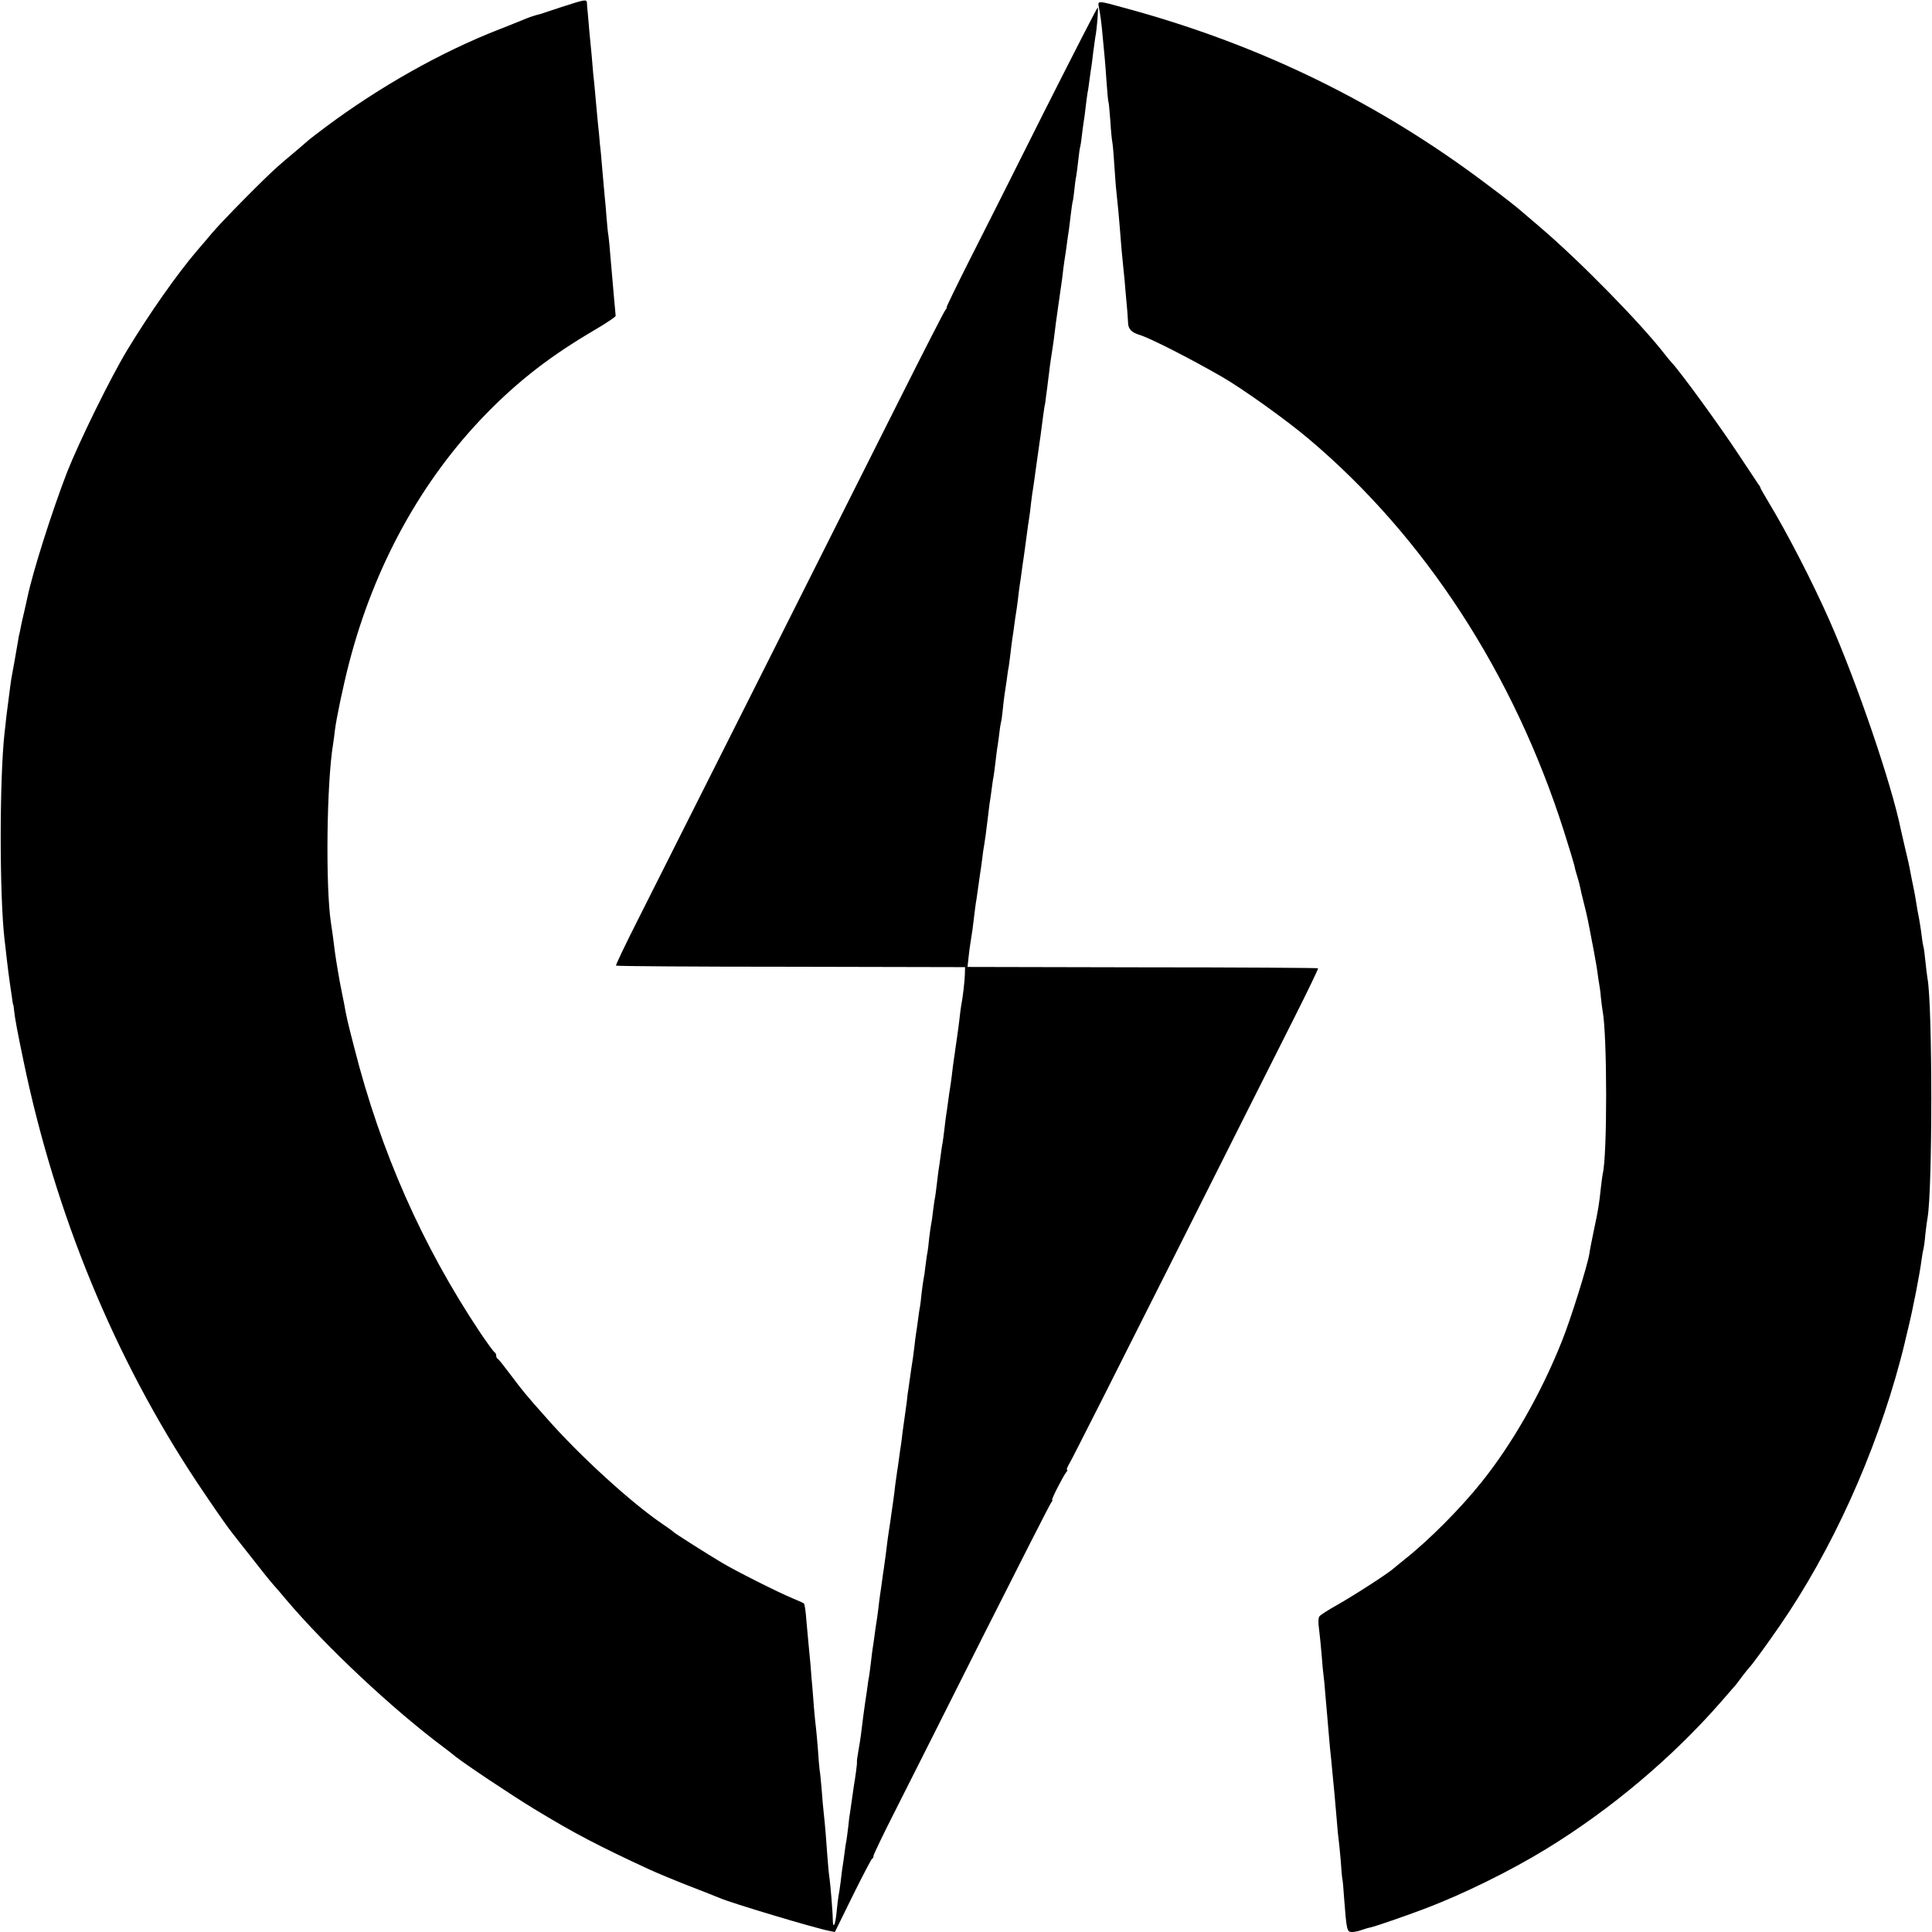
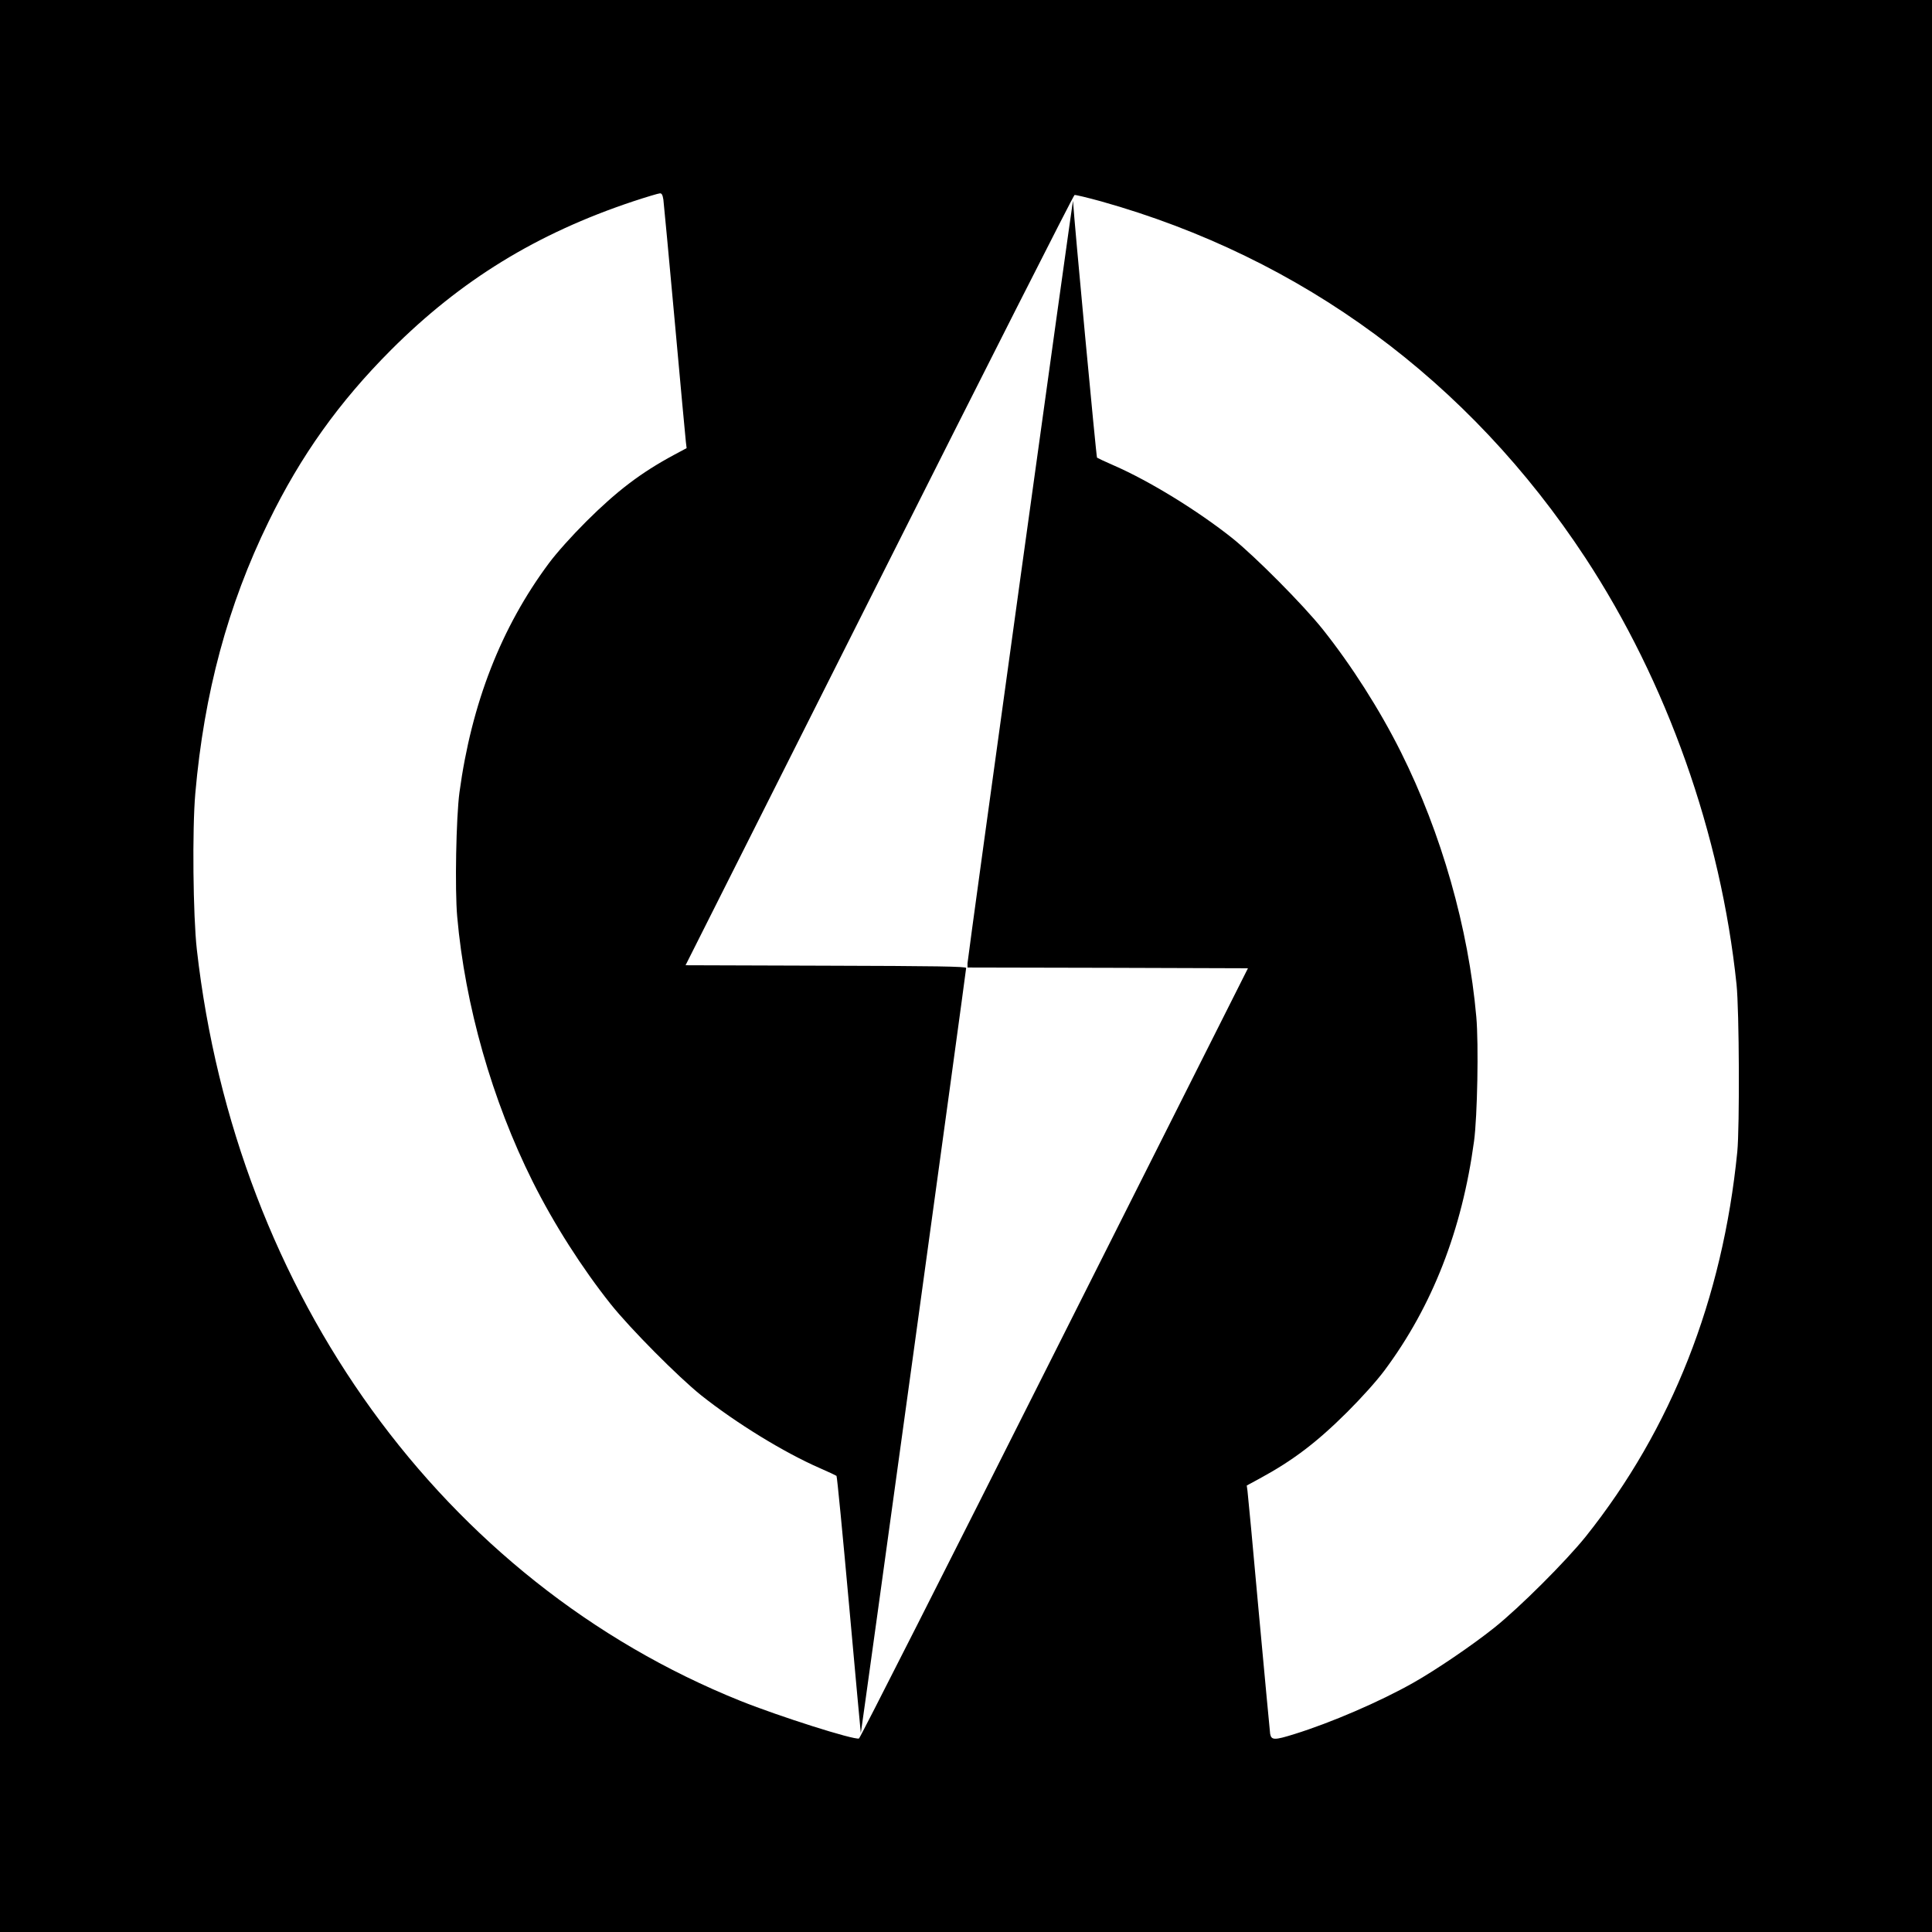
- <svg xmlns="http://www.w3.org/2000/svg" version="1" width="1365.333" height="1365.333" viewBox="0 0 1024 1024">
-   <path d="M298 3.6c-5.8 1.9-10.9 3.6-11.5 3.8-2.9.7-6.2 1.8-8 2.6-1.1.5-7.4 3-14 5.6-30.6 11.9-63.5 30.5-92 51.8-4.4 3.3-8.2 6.2-8.5 6.5-.3.3-3.2 2.8-6.5 5.6-3.3 2.7-7.8 6.6-10 8.5-6.8 5.9-29.8 29.2-35 35.4-2.8 3.3-6.4 7.6-8.1 9.5-10.5 12.3-25.2 33.2-37 52.7-9 14.9-25.5 48.6-31.9 64.8-7.9 20.5-18.2 52.8-21 66.4-.2.9-.9 3.9-1.5 6.7-.6 2.7-1.4 5.9-1.6 7-.2 1.1-.6 3.1-.9 4.5-.4 1.4-.8 3.4-.9 4.5-1.3 7.7-2.7 15.4-3.1 17.5-.3 1.4-.8 4.5-1.1 7-.3 2.5-.7 5.6-.9 7-.2 1.4-.7 5.2-1.1 8.5-.3 3.3-.8 7.3-1 9-2.7 24.7-2.7 86 0 109.5.3 1.9.7 6.2 1.1 9.5.9 7.5 1 8.7 2 15.5.5 3 .9 6.4 1.1 7.5.1 1.1.3 2 .4 2 .1 0 .3 1.1.4 2.5.5 4.9 1.8 11.7 5.2 28 16.9 81 48.2 156.9 91.7 222.5 7.6 11.4 15.8 23.3 18.4 26.5.6.8 5.2 6.7 10.2 13 4.9 6.3 10.1 12.8 11.6 14.5 1.5 1.6 4.8 5.5 7.3 8.5 21.3 25.1 56.2 57.8 83.2 78 1.9 1.4 4.5 3.4 5.9 4.6 4.9 4 30.7 21.2 42.1 28.1 21.2 12.9 34 19.6 61.5 32.3 3.9 1.8 13.3 5.7 21 8.7 7.7 3 14.9 5.8 16 6.3 5.5 2.5 50.9 16.1 58 17.4l3 .6 9.5-19.3c5.2-10.5 9.8-19.3 10.2-19.5.5-.2.8-.9.8-1.6 0-.7 5.2-11.5 11.6-24.1 6.3-12.5 27.3-54.1 46.5-92.4 19.3-38.3 35.5-70.1 36.1-70.8.6-.7.8-1.3.5-1.3-.7 0 5.8-12.7 7.5-14.8.6-.6.7-1.2.3-1.2-.3 0 .2-1.5 1.3-3.3 1.1-1.7 25.4-49.8 54-106.7 28.6-56.9 57.9-115.2 65.1-129.4 7.2-14.3 12.9-26.1 12.7-26.4-.3-.2-42.1-.5-93.1-.5l-92.7-.2.6-5.5c.3-3 .8-6.4 1-7.5.2-1.1.6-4 1-6.5 1.5-12.2 1.8-14.6 2.1-16 .1-.8.6-4 1-7s.9-6.2 1-7.1c.2-.9.6-4 1-7 .3-3 .9-6.8 1.2-8.4.6-4 .9-5.8 1.8-13.5.4-3.6.9-7.2 1-8.1.2-.9.6-4 1-6.9.4-2.9.8-6.2 1.1-7.3.2-1 .6-4.5 1-7.6.3-3.1.8-6.3.9-7.2.2-.9.6-4 1-7 .3-3 .8-6.1 1-6.9.3-.8.7-4 1-7 .3-3 .7-6.4.9-7.6.2-1.2.7-4.5 1.1-7.4.4-2.9.8-6.2 1.1-7.3.2-1 .6-4.5 1-7.6.3-3.1.8-6.3.9-7.2.2-.9.6-4 1-6.9.4-2.9.8-6.1 1-7 .2-.9.6-4.1 1-7.1.3-3 .8-6.5 1-7.9.2-1.4.7-4.5 1-7 .3-2.5.8-5.6 1-7 .2-1.4.9-6.3 1.5-11s1.3-9.5 1.5-10.6c.2-1.2.7-4.8 1-8 .4-3.3.9-6.8 1.1-7.8.2-1.1.8-5.6 1.4-10 .6-4.5 1.3-9.2 1.5-10.6.2-1.4.6-4.5 1-7 1.4-10.9 1.8-13.6 2.1-15.5.3-1.1.7-3.8.9-6 .3-2.2.8-5.7 1-7.8.3-2 .7-5.6 1-8 .3-2.3.8-5.3 1-6.7.2-1.4.7-4.4 1-6.8.8-6.7 1.6-12.5 2-15.2.2-1.4.6-4.5 1-7 .3-2.5.8-5.6 1-7 .2-1.4.7-4.9 1-7.9.4-3 .8-6.2 1-7.1.2-.9.6-4.1 1-7 .4-2.9.8-6 1-6.9.1-.9.6-4.5 1-8.1.4-3.6.9-6.7 1-7.1.2-.3.6-3 .9-6 .3-2.9.7-6.3 1-7.4.2-1.1.7-4.9 1.1-8.5.4-3.6.8-6.7 1-7 .1-.3.6-3 .9-6.1.4-3.1.8-6.5 1-7.5.2-1.1.7-4.4 1-7.5.4-3.1.8-6.6 1-7.6.3-1.1.7-4.4 1.1-7.3.4-2.9.8-6 1-6.9.1-.9.6-4.1.9-7.2.4-3.1.9-6.7 1.1-8 .9-4.2 1.8-15.9 1.3-15.9-.3 0-12.9 24.6-28.1 54.7-15.1 30.2-33.1 65.9-40 79.5-6.9 13.7-12.3 24.8-12 24.8.3 0-.1.7-.8 1.6-.7.9-11 21-22.9 44.7-24.2 48.2-119.2 237.2-139.1 276.6-7.1 14-12.7 25.7-12.4 25.9.2.3 42 .6 92.7.6l92.3.2-.1 3.9c-.1 3.7-1.1 12.3-2 16.8-.2 1.1-.6 4.3-.9 7.1-.3 2.8-.8 6.2-1 7.6-.2 1.4-.6 4.5-1 7-.3 2.5-.8 5.6-1 7-.2 1.4-.7 4.9-1 7.9-.4 3-.8 6.2-1 7.1-.2.9-.6 4.1-1 7-.4 2.9-.8 6-1 6.9-.1.9-.6 4.1-.9 7.2-.4 3.1-.8 6.6-1 7.6-.3 1.1-.7 4.4-1.1 7.3-.4 2.9-.8 6-1 6.9-.1.9-.6 4.1-.9 7.2-.4 3.1-.8 6.6-1 7.6-.3 1.1-.7 4.4-1.1 7.4-.3 3-.8 6.1-1 6.9-.2.8-.6 4-1 7.1-.3 3.1-.7 6.6-.9 7.6-.3 1.1-.7 4.4-1.1 7.4-.3 3-.8 6.1-1 6.9-.2.8-.6 4-1 7.1-.3 3.1-.7 6.6-.9 7.6-.3 1.1-.7 4.4-1.1 7.3-.4 2.9-.8 6-1 6.9-.1.9-.6 4.1-.9 7.2-.4 3.1-.8 6.5-1 7.5-.2 1.1-.7 4.4-1.1 7.4-.4 3-.9 6.2-1 7-.2.8-.6 4-.9 7.1-.4 3.1-.9 6.7-1.1 7.9-.2 1.2-.7 4.8-1.1 7.9-.3 3.1-.8 6.3-.9 7.2-.2.9-.6 4-1 6.9-.4 2.9-.8 6-1 6.9-.1.9-.6 4.1-1 7.1-.3 3-.8 6.6-1 8-.2 1.4-.6 4.5-1 7-.3 2.5-.8 5.6-1 7-.2 1.4-.7 4.4-1 6.7-.8 6.8-1.6 12.6-2 15.3-.2 1.4-.7 4.5-1 7-.3 2.5-.8 5.6-1 7-.2 1.4-.7 4.9-1 7.9-.4 3-.8 6.2-1 7.1-.2.9-.6 4.1-1 7-.4 2.9-.8 6-1 6.9-.1.9-.6 4.1-.9 7.2-.4 3.1-.8 6.6-1 7.6-.3 1.1-.7 4.4-1.1 7.3-.4 2.9-.9 6.2-1.1 7.4-.2 1.2-.6 4.1-.9 6.6-.9 7.6-1.5 12.3-2.5 17.8-.5 2.9-.9 5.6-.8 6 .2.6-.9 8.6-1.7 13.2-.1.8-.6 4-1 7s-.9 6.2-1 7c-.2.8-.6 4-.9 7.1-.4 3.1-.8 6.6-1 7.6-.3 1.1-.7 4.4-1.1 7.3-.4 2.9-.8 6-1 6.9-.1.9-.6 4.1-.9 7.2-.4 3.1-.9 6.7-1.2 8-.2 1.3-.7 5.1-1 8.4-.6 6.6-1.9 9.3-2 4.2 0-4.1-1.3-19.4-1.8-22.7-.3-1.4-.7-6.6-1.1-11.5-.7-10.3-1.2-16.1-1.9-22.5-.3-2.5-.8-8.1-1.1-12.5-.4-4.4-.8-9.1-1.1-10.5-.2-1.4-.6-6.3-.9-11-.4-4.7-.8-9.6-1-11-.2-1.4-.7-6.3-1.1-11-.3-4.7-.8-9.9-.9-11.5-.2-1.7-.6-6.6-.9-11-.4-4.4-.9-9.6-1.1-11.6-.2-2-.7-7.4-1.1-12-.3-4.6-.9-8.7-1.3-9-.3-.3-3.1-1.6-6.1-2.8-7.5-3.1-30.2-14.5-37.5-18.9-8.2-4.9-24.9-15.5-25.5-16.2-.3-.4-2.7-2.1-5.5-4-16.5-11.1-44.4-36.5-62-56.6-11.3-12.7-12.3-14-19-22.9-3.3-4.4-6.3-8.2-6.7-8.3-.5-.2-.8-1-.8-1.7s-.4-1.5-.8-1.7c-.5-.2-4-5-7.9-10.8-30.5-45.8-52.5-95.6-66.4-150.2-4-15.5-4.3-17-5.5-23.8-.4-1.9-.9-4.4-1.1-5.5-1.4-6.6-3.1-16.9-3.8-22-.6-5.2-1.6-12.4-2.1-15.4-2.9-19.2-2.3-74.4 1.2-95.1.3-1.9.7-5 .9-6.9.7-5.9 4.4-23.7 7.5-35.6 13.3-51.4 38.3-96.9 72.6-132.1 17.5-17.9 34.5-31 57.9-44.7 6.1-3.6 10.9-6.8 10.8-7.3 0-.5-.4-4.5-.8-8.9s-.8-9.6-1-11.5c-.2-1.9-.6-7.1-1-11.5-.3-4.4-.8-9.1-1-10.5-.3-1.4-.7-5.7-1-9.5-.3-3.9-.7-9-1-11.4-.2-2.4-.7-7.4-1-11.2-.3-3.7-.8-9-1-11.6-.3-2.6-.8-7.3-1-10.3-.3-3-.8-7.5-1-10-.2-2.5-.7-7.4-1-11-.3-3.6-.8-8.6-1.1-11.1-.2-2.5-.6-6.8-.8-9.5-.3-2.7-.8-8.3-1.2-12.4-.3-4.1-.8-8.9-.9-10.5-.2-1.7-.4-3.8-.4-4.8-.1-2.2-.7-2.1-13.1 1.9z" />
-   <path d="M582.4 3.7c.9 4.6 1.4 8.4 2.1 16.3.4 4.1.8 8.8 1 10.5.2 1.6.6 7.5 1 13s.8 10.2 1 10.5c.2.3.6 4.8 1 10 .3 5.2.8 10.2 1 11 .2.8.7 5.8 1 11 .4 5.2.8 10.8.9 12.5 1.3 12.4 1.6 15.8 2.1 22 .6 8.2 1.3 16.2 2 22.5.3 2.5.8 7.9 1.1 12 .4 4.1.8 8.6.9 10 .1 1.4.3 4.1.4 6.1.1 3.3 1.8 5.1 6.1 6.4 5.8 1.8 25.8 12 43.3 22 11 6.3 34.5 23.1 46.2 33 61.6 51.9 108.8 124.6 135.4 208 2.8 8.8 5.3 17.1 5.6 18.4.2 1.3.9 3.9 1.5 5.7.6 1.8 1.3 4.5 1.6 6.1.3 1.5 1 4.6 1.6 6.8.5 2.2 1.2 4.8 1.4 5.7.2 1 .6 2.8.9 4 .3 1.3 1.2 6.1 2.1 10.8.9 4.7 1.8 9.2 1.9 10.2.2.9.7 3.8 1.1 6.5.3 2.6.8 5.7 1 6.8.2 1.1.7 4.3.9 7.1.3 2.8.7 6 .9 7.1 2.5 12.6 2.5 77.1.1 86.3-.2.8-.6 4.2-1 7.5-.9 8.5-1.4 11.8-3.7 22.5-1.1 5.2-2.2 10.8-2.4 12.5-1.1 6.6-9.7 34.2-14.5 46.2-11 27.7-26.6 55-43 75.3-10.9 13.6-27.7 30.5-40.4 40.5-2.7 2.2-5.2 4.2-5.5 4.5-2.3 2.3-20.5 14.1-30 19.5-4.7 2.6-9 5.4-9.6 6.1-.7.9-.8 3.3-.3 6.7.4 3 1 9.2 1.4 13.8.3 4.6.8 9.5 1 10.9.2 1.4.7 6.1 1 10.5.4 4.4.8 9.6 1 11.5.2 1.9.6 6.6.9 10.5.3 3.8.8 9 1.1 11.5 1.6 16.6 2.2 22.7 3 32.5.3 4.4.8 9.1 1 10.5.2 1.4.7 6.3 1.1 11 .3 4.7.7 9.2.9 10 .2.8.6 5.3.9 10 1.3 17 1.5 18 4.1 18 1.3 0 3.5-.4 5-1 1.4-.5 3.6-1.2 4.8-1.4 2.4-.5 18.5-6 28.7-9.9 20.2-7.6 45.6-20.1 64.5-31.7 34.2-20.9 66.9-48.5 92.6-77.9 3.5-4.1 6.9-7.9 7.4-8.5.6-.6 2.3-2.9 3.9-5.1 1.7-2.2 3.3-4.2 3.6-4.5 1.1-.9 9.5-12.4 16.1-22 27.7-40.1 50.7-90.8 64.1-141 1.1-4.1 2.1-8.2 2.3-9.1.2-.8 1-4.4 1.9-8 2.5-10.1 6.2-29.2 7.1-36.4.3-2.2.7-4.7 1-5.5.2-.8.7-4.4 1-8 .4-3.6.9-7.3 1.1-8.3 2.7-14.2 2.7-113.1 0-127.2-.2-1.1-.7-5.1-1.1-9-.4-3.8-.8-7.2-1-7.5-.1-.3-.6-2.8-.9-5.5-.6-4.8-1.4-9.7-2.3-14-.2-1.1-.6-3.6-.9-5.5-.3-1.9-.9-5.3-1.4-7.5-.5-2.2-1.1-5.4-1.4-7-.7-3.9-1.1-5.6-3.1-14-.9-3.9-1.8-7.8-2-8.7-4.8-23.9-23.2-77.8-37.9-111.1-9-20.3-21.9-45.4-32.2-62.5-2.4-4-4.4-7.5-4.4-7.8 0-.3-.4-1-1-1.7-.5-.7-5.5-8.2-11.1-16.7-9.3-14.1-30-42.6-34.6-47.5-1-1.1-2.8-3.2-3.9-4.7-12.8-16.5-44.8-49.2-65.9-67.2-4.4-3.8-9.3-8-11-9.4-1.6-1.4-9.2-7.4-17-13.2-57.3-43.3-119.9-74-191-93.4-15.8-4.4-15.8-4.4-15.1-.9z" />
+ <svg xmlns="http://www.w3.org/2000/svg" version="1.0" width="1280pt" height="1280pt" viewBox="0 0 1280 1280" preserveAspectRatio="xMidYMid meet">
+   <g transform="translate(0,1280) scale(0.1,-0.1)" fill="#000000" stroke="none">
+     <path d="M0 6400 l0 -6400 6400 0 6400 0 0 6400 0 6400 -6400 0 -6400 0 0 -6400z m4395 5078 c3 -24 37 -385 75 -803 38 -418 71 -779 74 -802 l5 -42 -84 -45 c-221 -119 -378 -239 -581 -441 -97 -97 -194 -205 -247 -276 -317 -426 -513 -929 -593 -1519 -22 -165 -31 -641 -15 -822 52 -589 231 -1218 500 -1756 141 -282 327 -573 517 -812 130 -163 448 -483 599 -604 230 -183 549 -379 785 -482 58 -25 108 -49 112 -52 4 -4 41 -388 83 -852 42 -465 77 -848 78 -852 2 -8 698 5050 698 5069 -1 10 -197 13 -930 15 l-929 3 1283 2550 c705 1402 1287 2551 1294 2553 6 2 85 -17 176 -42 1332 -374 2436 -1187 3208 -2361 541 -824 898 -1831 1002 -2827 18 -174 21 -942 5 -1109 -97 -976 -436 -1837 -1004 -2549 -132 -164 -437 -469 -606 -604 -145 -116 -388 -281 -537 -365 -221 -125 -546 -265 -788 -340 -131 -41 -152 -41 -160 2 -2 17 -36 378 -75 802 -38 424 -72 786 -75 807 l-5 36 85 46 c221 120 378 239 581 441 97 97 194 205 247 276 317 426 513 929 593 1519 22 165 31 641 15 822 -52 589 -231 1218 -500 1756 -141 282 -327 573 -517 812 -130 163 -448 483 -599 604 -230 183 -549 379 -785 482 -58 25 -108 49 -112 52 -5 5 -152 1573 -159 1701 -1 22 -698 -5017 -699 -5051 l0 -28 929 -2 929 -3 -1283 -2550 c-705 -1402 -1287 -2551 -1294 -2553 -33 -11 -525 145 -785 249 -1969 791 -3343 2691 -3602 4979 -25 224 -31 795 -10 1034 58 662 215 1247 486 1801 213 437 467 792 810 1136 464 464 966 772 1605 985 88 29 168 53 177 53 12 1 18 -10 23 -41z" />
+   </g>
</svg>
